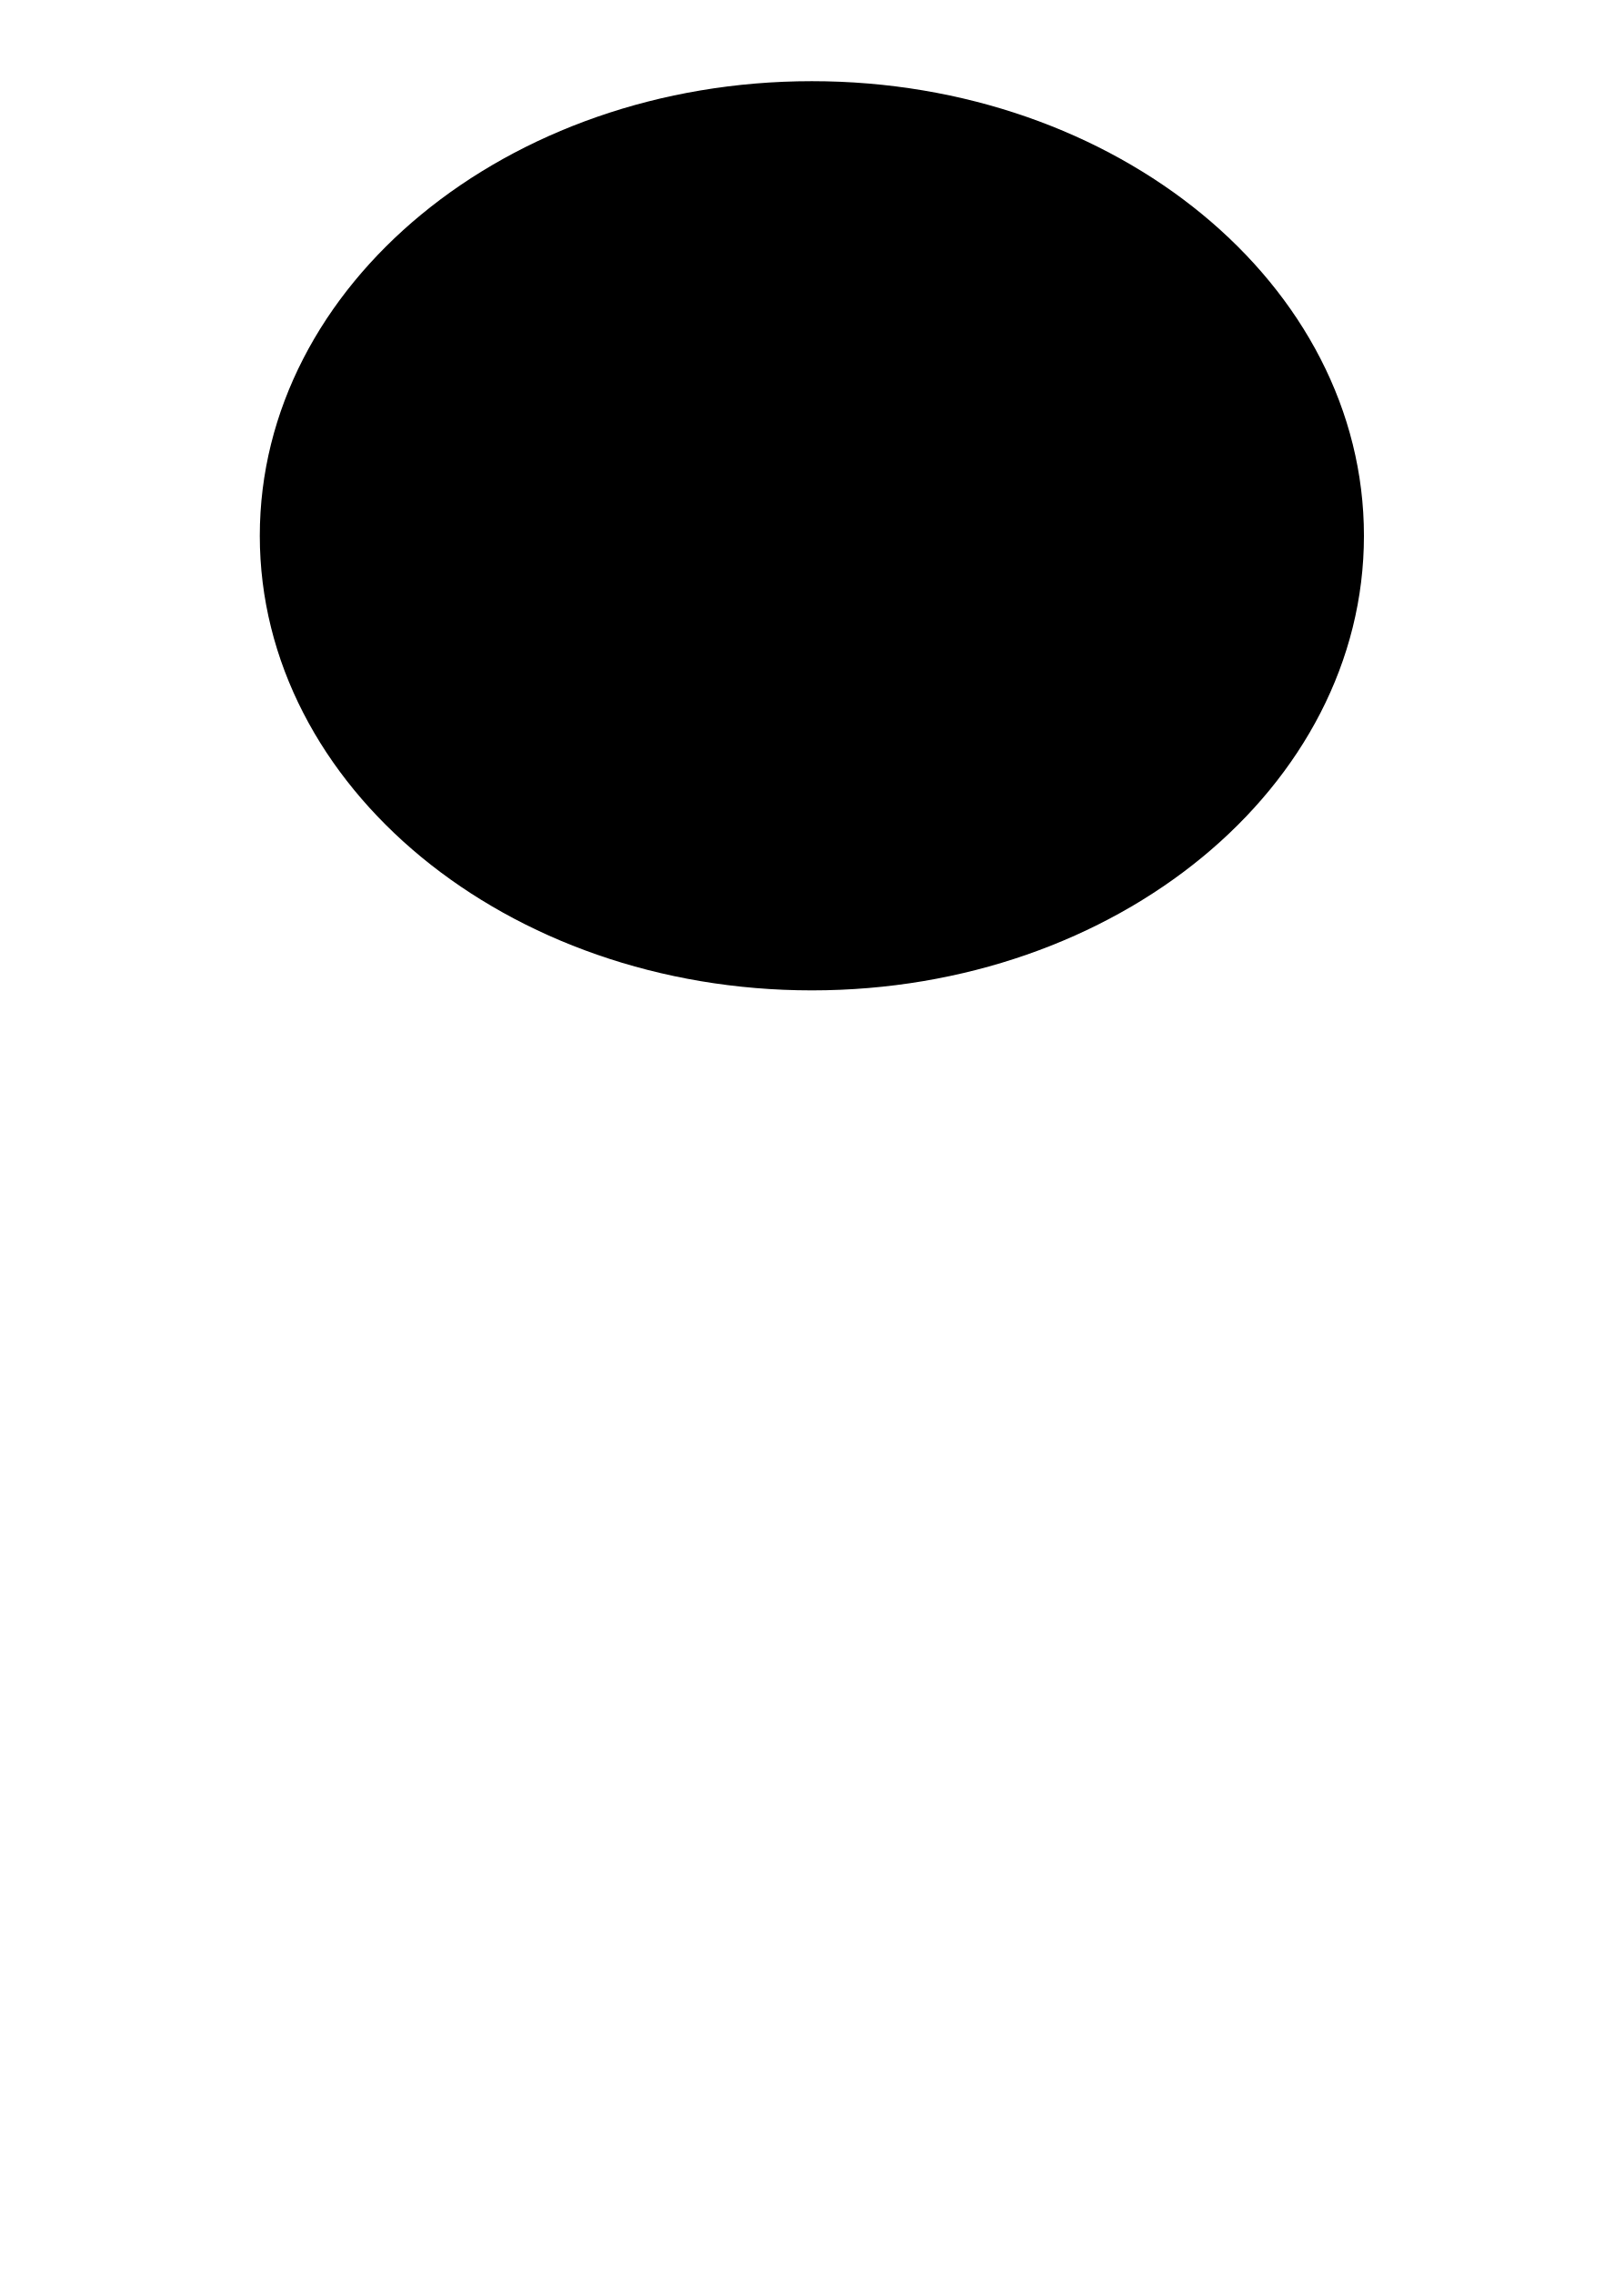
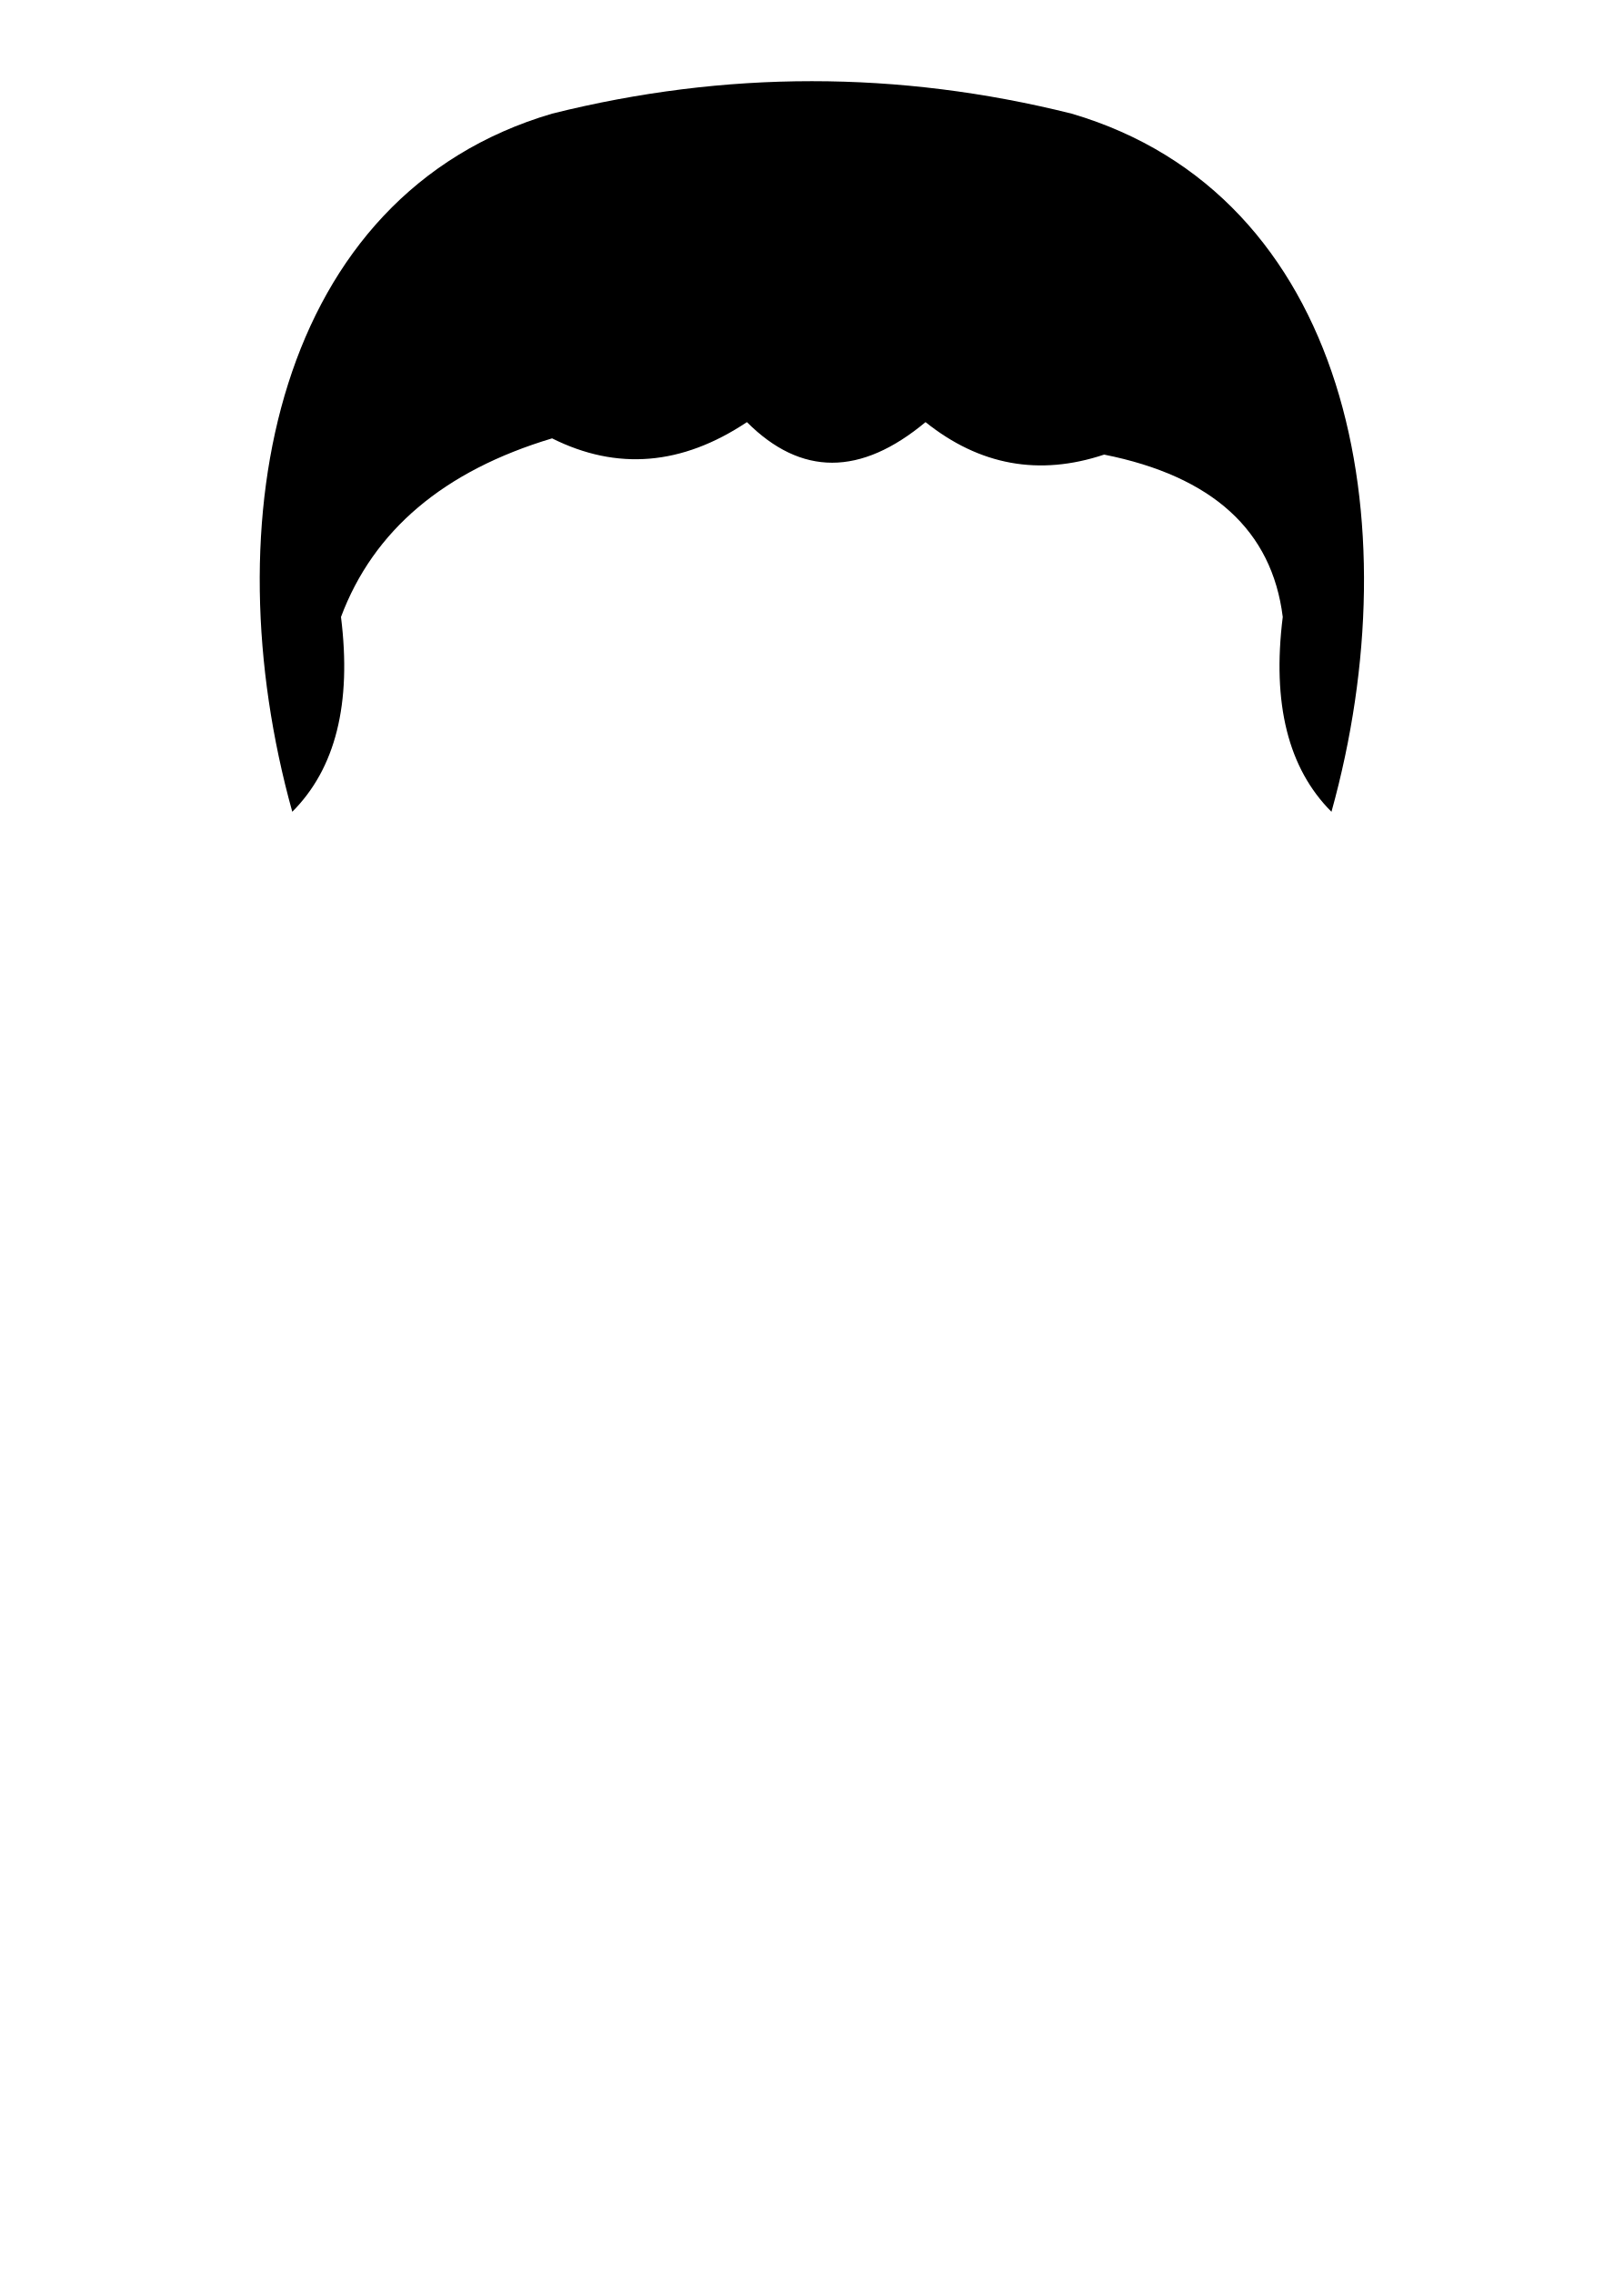
<svg xmlns="http://www.w3.org/2000/svg" viewBox="0 0 100 140">
-   <g id="hair_back">
-     <ellipse class="c-hair ol" cx="50" cy="33" rx="34" ry="28" />
-   </g>
+   <g id="hair_back" />
  <g id="hair_front">
-     <path class="c-hair ol" d="M19.5 38C19 20 33 9 50 9C67 9 81 20 80.5 38C77 30 73 27 68 28Q62 30 57 26Q51 31 46 26Q40 30 34 27Q26 28 19.5 38Z" />
+     <path class="c-hair ol" d="M18 50C13 32 17 12 34 7Q50 3 66 7C83 12 87 32 82 50Q78 46 79 38Q78 30 68 28Q62 30 57 26Q51 31 46 26Q40 30 34 27Q24 30 21 38Q22 46 18 50Z" />
  </g>
</svg>
